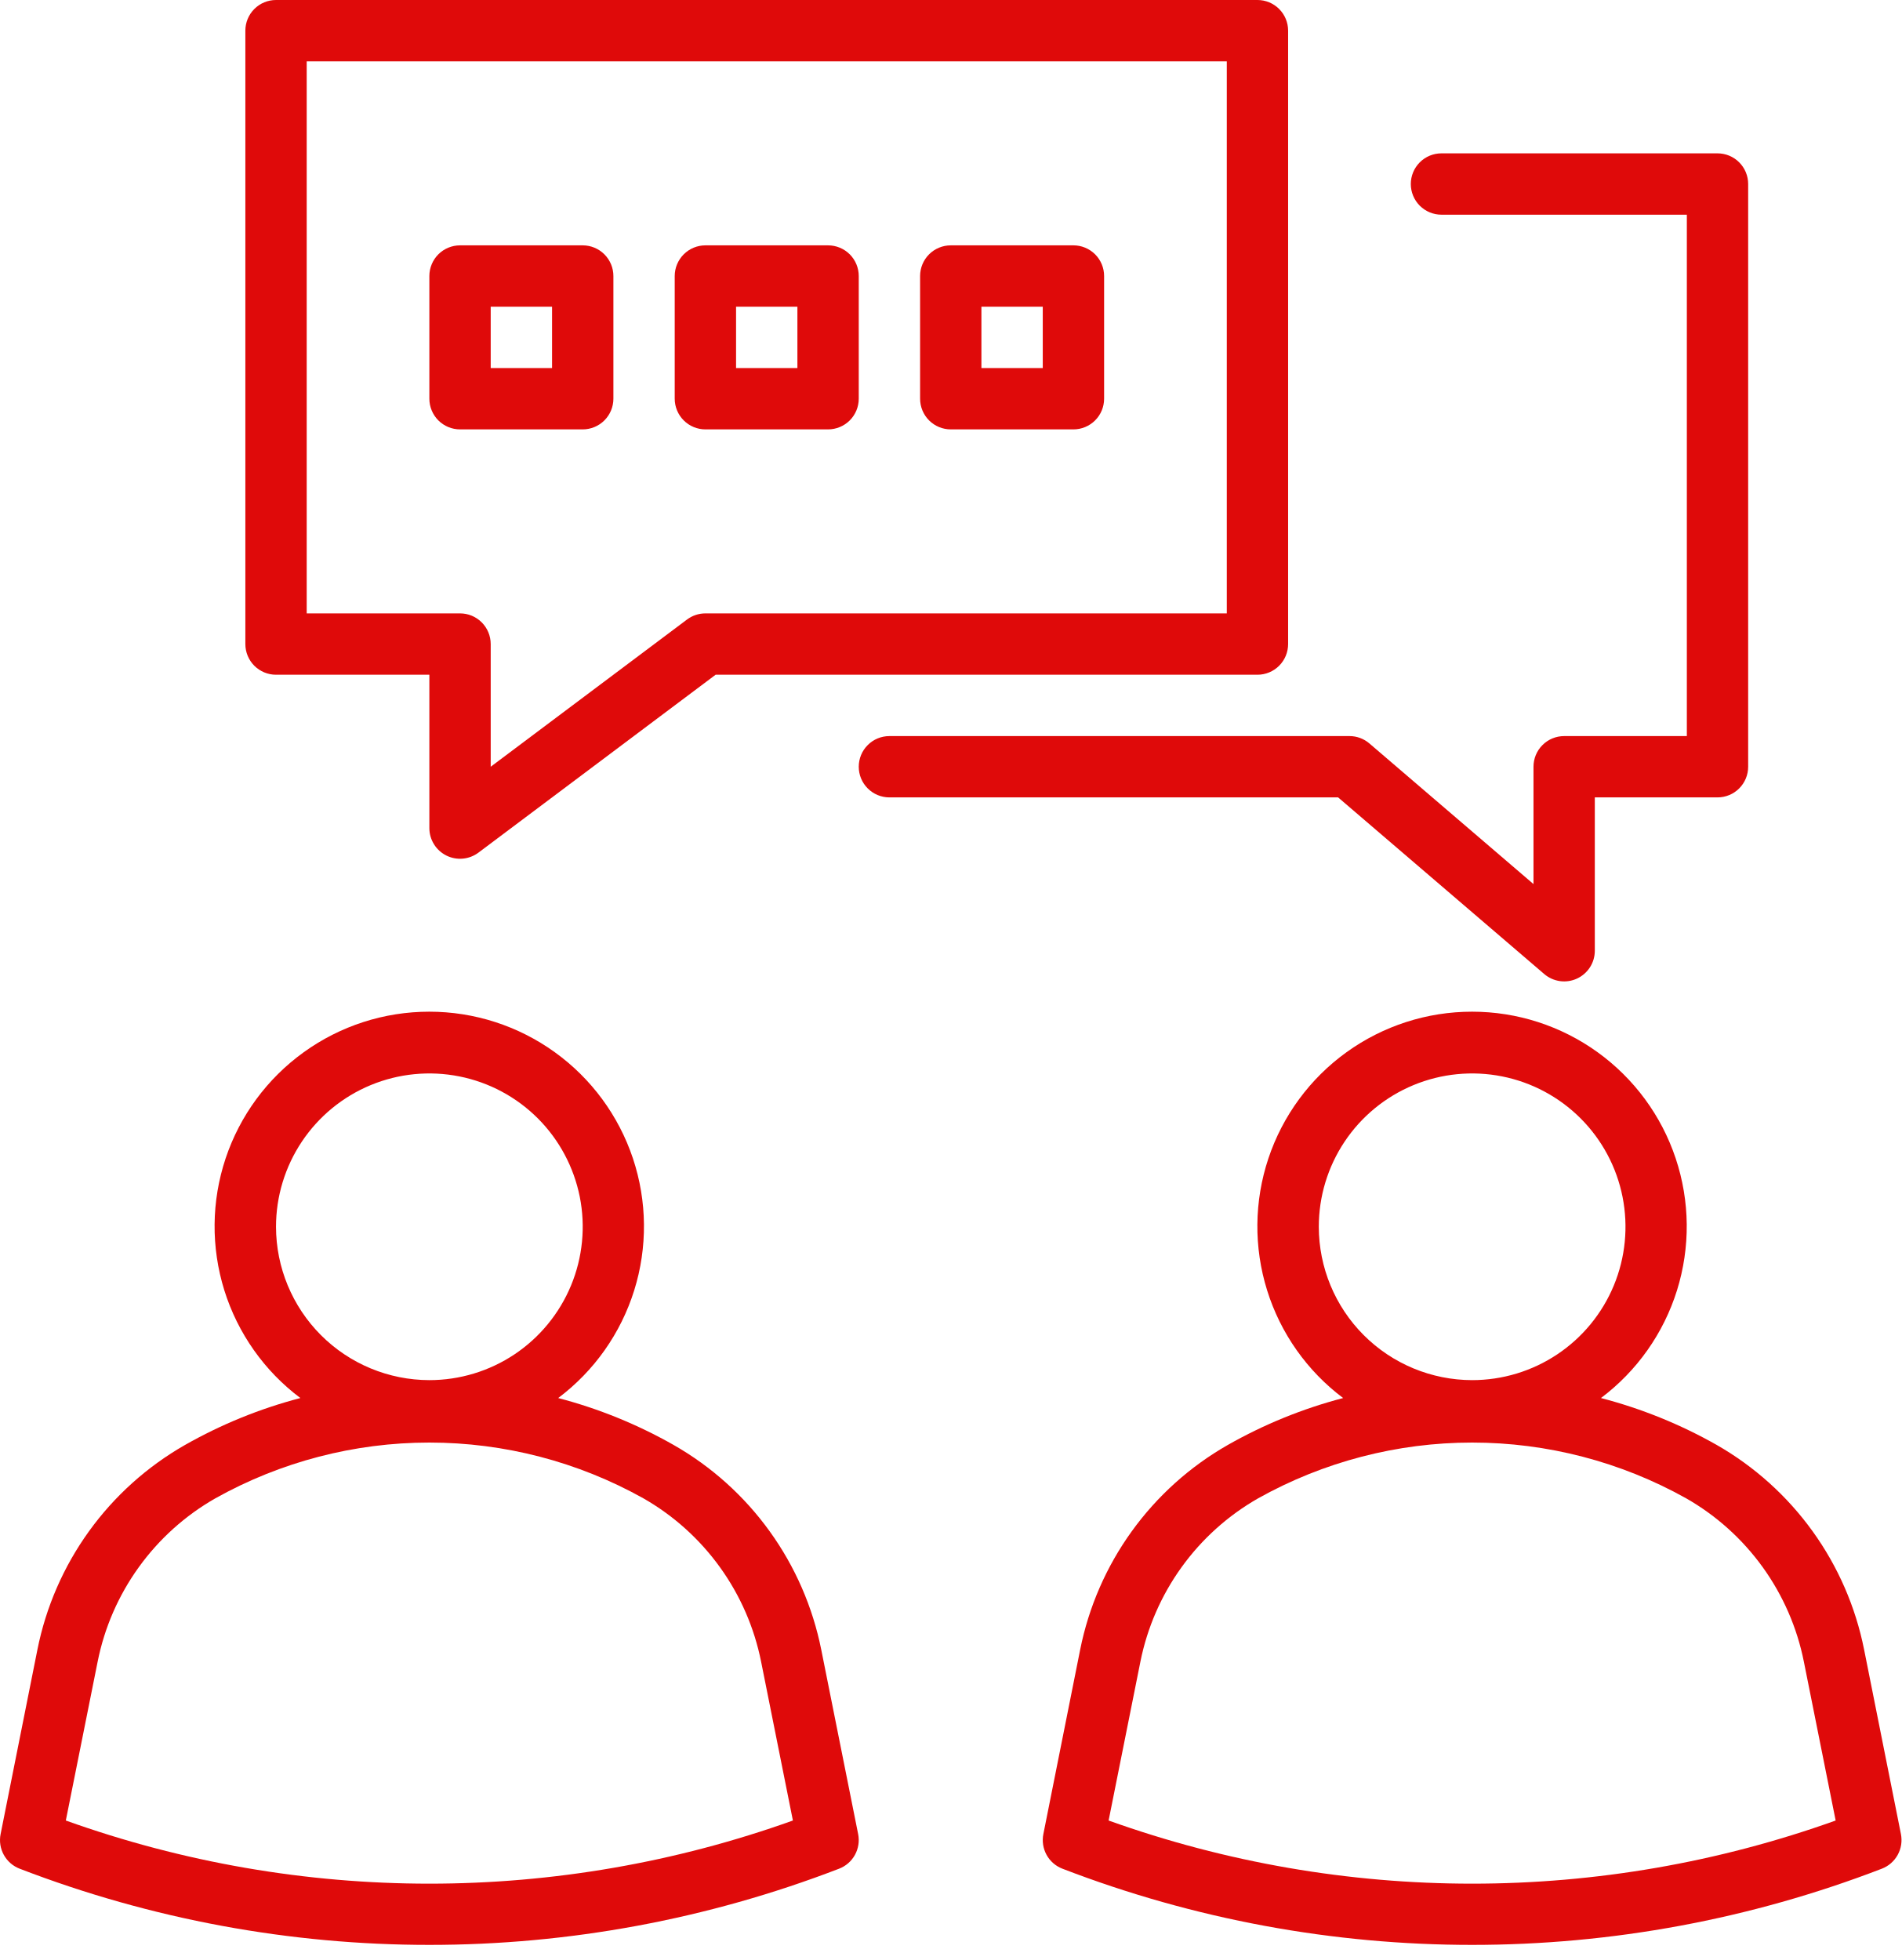
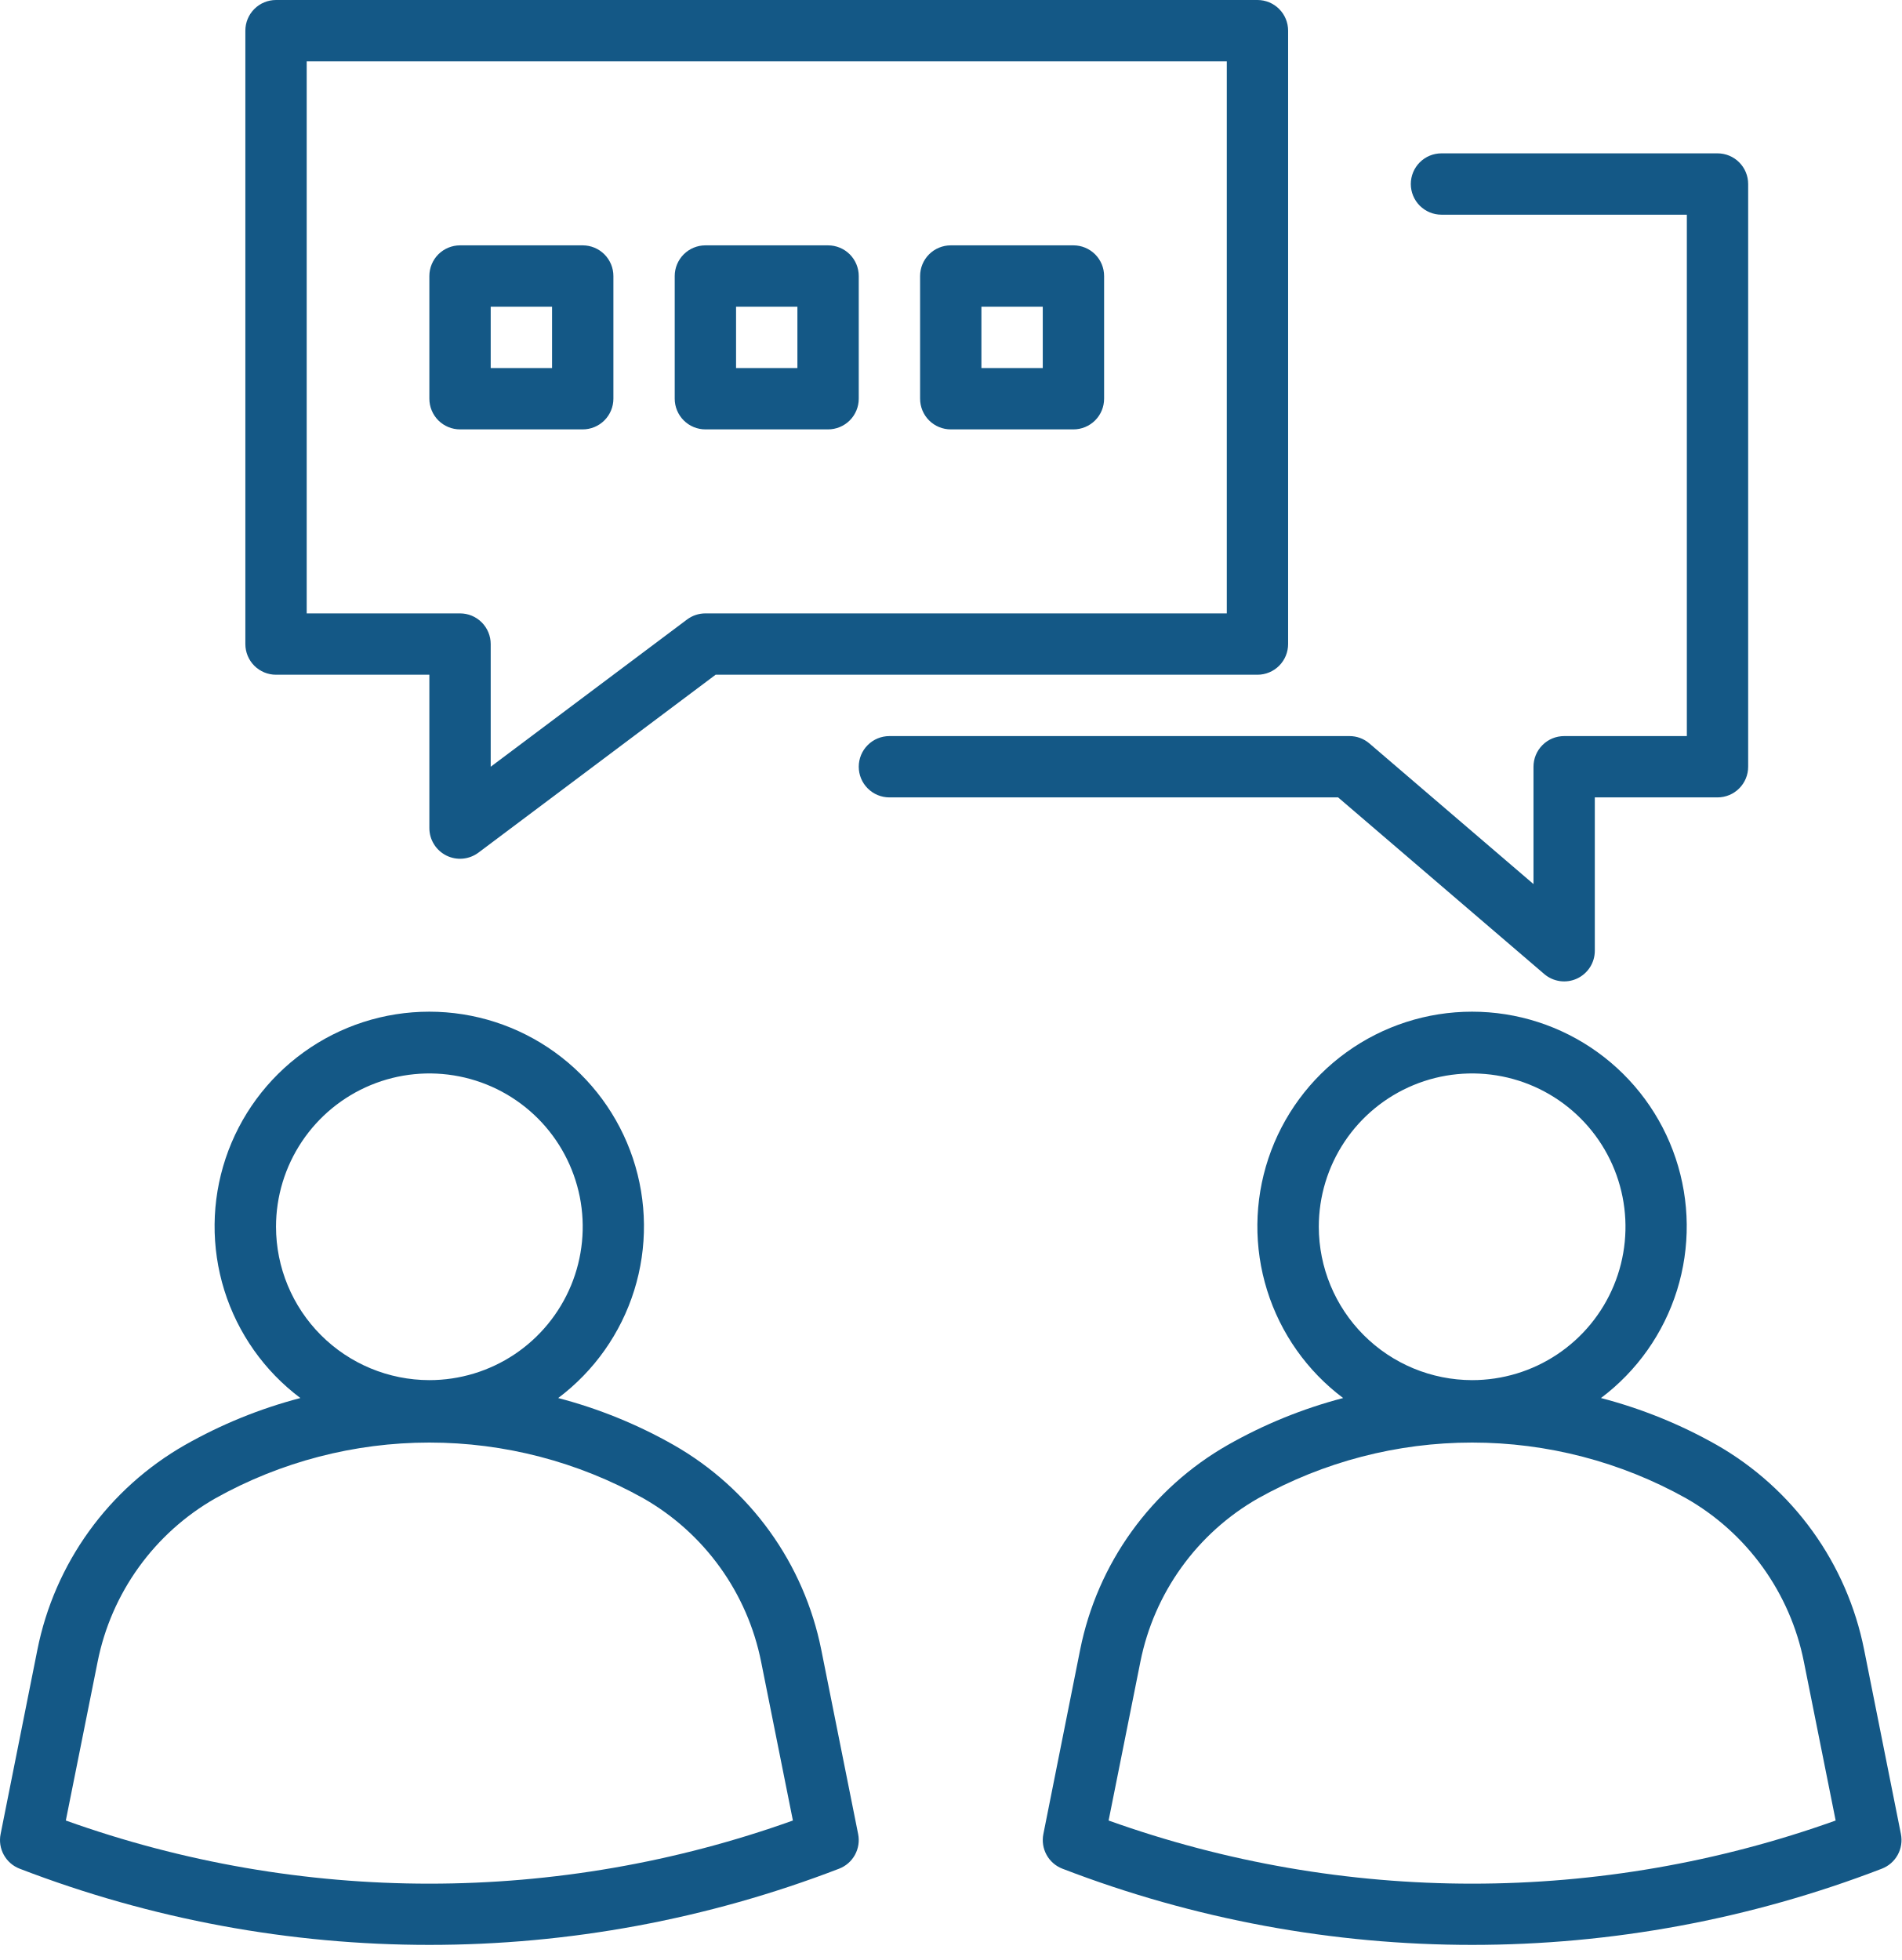
<svg xmlns="http://www.w3.org/2000/svg" width="65" height="67" viewBox="0 0 65 67" fill="none">
-   <path d="M28.073 56.391C27.781 54.933 27.181 53.554 26.311 52.347C25.442 51.14 24.323 50.134 23.032 49.397C21.79 48.691 20.462 48.151 19.081 47.79C20.312 46.866 21.221 45.577 21.68 44.107C22.139 42.637 22.123 41.06 21.636 39.599C21.148 38.138 20.214 36.868 18.964 35.968C17.715 35.067 16.214 34.583 14.674 34.583C13.134 34.583 11.633 35.067 10.384 35.968C9.134 36.868 8.2 38.138 7.712 39.599C7.225 41.06 7.21 42.637 7.668 44.107C8.127 45.577 9.036 46.866 10.268 47.79C8.887 48.151 7.56 48.691 6.319 49.397C5.028 50.134 3.91 51.14 3.04 52.347C2.171 53.553 1.57 54.932 1.279 56.39L0.021 62.694C-0.028 62.937 0.01 63.189 0.13 63.406C0.249 63.623 0.441 63.79 0.672 63.879C9.686 67.352 19.669 67.352 28.683 63.879C28.914 63.79 29.106 63.623 29.225 63.406C29.344 63.189 29.383 62.937 29.334 62.694L28.073 56.391ZM9.435 41.936C9.435 40.899 9.743 39.886 10.319 39.024C10.895 38.162 11.713 37.49 12.671 37.093C13.629 36.696 14.683 36.593 15.7 36.795C16.717 36.997 17.651 37.496 18.384 38.229C19.117 38.962 19.616 39.897 19.819 40.913C20.021 41.93 19.917 42.984 19.52 43.942C19.123 44.9 18.451 45.719 17.59 46.295C16.727 46.871 15.714 47.178 14.677 47.178C13.287 47.176 11.955 46.624 10.972 45.641C9.99 44.658 9.437 43.326 9.435 41.936ZM2.25 62.232L3.338 56.801C3.57 55.637 4.05 54.536 4.744 53.573C5.438 52.609 6.331 51.806 7.362 51.218C9.598 49.968 12.116 49.312 14.677 49.312C17.238 49.312 19.756 49.968 21.992 51.218C23.023 51.806 23.916 52.61 24.61 53.573C25.305 54.537 25.784 55.638 26.017 56.802L27.104 62.232C19.069 65.11 10.285 65.11 2.25 62.232Z" fill="#DF0A0A" />
-   <path d="M64.98 62.694L63.721 56.387C63.43 54.929 62.83 53.55 61.96 52.343C61.09 51.136 59.972 50.13 58.681 49.392C57.438 48.688 56.108 48.15 54.726 47.79C55.958 46.866 56.867 45.577 57.326 44.107C57.784 42.637 57.769 41.06 57.281 39.599C56.794 38.138 55.859 36.868 54.61 35.968C53.361 35.067 51.86 34.583 50.32 34.583C48.78 34.583 47.279 35.067 46.029 35.968C44.78 36.868 43.846 38.138 43.358 39.599C42.871 41.06 42.855 42.637 43.314 44.107C43.772 45.577 44.682 46.866 45.913 47.79C44.533 48.151 43.206 48.691 41.965 49.397C40.674 50.134 39.556 51.14 38.686 52.347C37.816 53.553 37.216 54.932 36.924 56.39L35.666 62.694C35.617 62.937 35.656 63.189 35.775 63.406C35.894 63.623 36.086 63.79 36.317 63.879C45.331 67.352 55.314 67.352 64.328 63.879C64.559 63.79 64.751 63.623 64.87 63.406C64.99 63.189 65.028 62.937 64.98 62.694ZM45.081 41.936C45.081 40.899 45.388 39.886 45.964 39.024C46.54 38.162 47.359 37.49 48.317 37.093C49.275 36.696 50.329 36.593 51.346 36.795C52.362 36.997 53.296 37.496 54.029 38.229C54.763 38.962 55.262 39.897 55.464 40.913C55.666 41.93 55.563 42.984 55.166 43.942C54.769 44.9 54.097 45.719 53.235 46.295C52.373 46.871 51.36 47.178 50.323 47.178C48.933 47.176 47.601 46.624 46.618 45.641C45.635 44.658 45.083 43.326 45.081 41.936ZM37.896 62.232L38.983 56.801C39.216 55.637 39.696 54.536 40.39 53.573C41.084 52.609 41.977 51.806 43.008 51.218C45.244 49.968 47.762 49.312 50.323 49.312C52.884 49.312 55.402 49.968 57.638 51.218C58.669 51.806 59.562 52.61 60.256 53.573C60.95 54.537 61.43 55.638 61.662 56.802L62.749 62.232C54.715 65.11 45.931 65.11 37.896 62.232Z" fill="#DF0A0A" />
-   <path d="M9.435 23.065H14.677V28.307C14.677 28.502 14.731 28.692 14.834 28.858C14.936 29.024 15.083 29.157 15.257 29.245C15.431 29.332 15.626 29.369 15.82 29.351C16.014 29.334 16.199 29.262 16.355 29.146L24.462 23.065H42.984C43.262 23.065 43.529 22.954 43.725 22.758C43.922 22.561 44.032 22.294 44.032 22.016V1.048C44.032 0.77 43.922 0.504 43.725 0.307C43.529 0.11 43.262 0 42.984 0H9.435C9.157 0 8.89 0.11 8.694 0.307C8.497 0.504 8.387 0.77 8.387 1.048V22.016C8.387 22.294 8.497 22.561 8.694 22.758C8.89 22.954 9.157 23.065 9.435 23.065ZM10.484 2.097H41.936V20.968H24.113C23.886 20.968 23.665 21.042 23.484 21.178L16.774 26.21V22.016C16.774 21.738 16.663 21.472 16.467 21.275C16.27 21.078 16.004 20.968 15.726 20.968H10.484V2.097Z" fill="#DF0A0A" />
-   <path d="M52.787 33.296C52.939 33.426 53.125 33.51 53.324 33.538C53.522 33.566 53.724 33.536 53.906 33.452C54.088 33.368 54.242 33.234 54.35 33.066C54.459 32.897 54.516 32.701 54.516 32.501V27.258H58.71C58.988 27.258 59.255 27.148 59.451 26.951C59.648 26.755 59.758 26.488 59.758 26.21V6.29C59.758 6.012 59.648 5.746 59.451 5.549C59.255 5.352 58.988 5.242 58.71 5.242H49.274C48.996 5.242 48.73 5.352 48.533 5.549C48.337 5.746 48.226 6.012 48.226 6.29C48.226 6.568 48.337 6.835 48.533 7.032C48.73 7.228 48.996 7.339 49.274 7.339H57.662V25.162H53.468C53.19 25.162 52.923 25.272 52.727 25.469C52.53 25.665 52.42 25.932 52.42 26.21V30.221L46.811 25.414C46.621 25.251 46.379 25.161 46.129 25.162H30.403C30.125 25.162 29.858 25.272 29.662 25.469C29.465 25.665 29.355 25.932 29.355 26.21C29.355 26.488 29.465 26.755 29.662 26.951C29.858 27.148 30.125 27.258 30.403 27.258H45.741L52.787 33.296Z" fill="#DF0A0A" />
-   <path d="M19.919 14.678C20.197 14.678 20.464 14.567 20.66 14.371C20.857 14.174 20.968 13.907 20.968 13.629V9.436C20.968 9.158 20.857 8.891 20.66 8.694C20.464 8.498 20.197 8.387 19.919 8.387H15.726C15.447 8.387 15.181 8.498 14.984 8.694C14.788 8.891 14.677 9.158 14.677 9.436V13.629C14.677 13.907 14.788 14.174 14.984 14.371C15.181 14.567 15.447 14.678 15.726 14.678H19.919ZM16.774 10.484H18.871V12.581H16.774V10.484Z" fill="#DF0A0A" />
-   <path d="M32.5 14.678H36.694C36.972 14.678 37.238 14.567 37.435 14.371C37.632 14.174 37.742 13.907 37.742 13.629V9.436C37.742 9.158 37.632 8.891 37.435 8.694C37.238 8.498 36.972 8.387 36.694 8.387H32.5C32.222 8.387 31.955 8.498 31.759 8.694C31.562 8.891 31.452 9.158 31.452 9.436V13.629C31.452 13.907 31.562 14.174 31.759 14.371C31.955 14.567 32.222 14.678 32.5 14.678ZM33.548 10.484H35.645V12.581H33.548V10.484Z" fill="#DF0A0A" />
-   <path d="M24.113 14.678H28.306C28.584 14.678 28.851 14.567 29.048 14.371C29.244 14.174 29.355 13.907 29.355 13.629V9.436C29.355 9.158 29.244 8.891 29.048 8.694C28.851 8.498 28.584 8.387 28.306 8.387H24.113C23.835 8.387 23.568 8.498 23.372 8.694C23.175 8.891 23.064 9.158 23.064 9.436V13.629C23.064 13.907 23.175 14.174 23.372 14.371C23.568 14.567 23.835 14.678 24.113 14.678ZM25.161 10.484H27.258V12.581H25.161V10.484Z" fill="#DF0A0A" />
+   <path d="M28.073 56.391C27.781 54.933 27.181 53.554 26.311 52.347C25.442 51.14 24.323 50.134 23.032 49.397C21.79 48.691 20.462 48.151 19.081 47.79C20.312 46.866 21.221 45.577 21.68 44.107C22.139 42.637 22.123 41.06 21.636 39.599C21.148 38.138 20.214 36.868 18.964 35.968C17.715 35.067 16.214 34.583 14.674 34.583C13.134 34.583 11.633 35.067 10.384 35.968C9.134 36.868 8.2 38.138 7.712 39.599C7.225 41.06 7.21 42.637 7.668 44.107C8.127 45.577 9.036 46.866 10.268 47.79C8.887 48.151 7.56 48.691 6.319 49.397C5.028 50.134 3.91 51.14 3.04 52.347C2.171 53.553 1.57 54.932 1.279 56.39L0.021 62.694C-0.028 62.937 0.01 63.189 0.13 63.406C0.249 63.623 0.441 63.79 0.672 63.879C9.686 67.352 19.669 67.352 28.683 63.879C28.914 63.79 29.106 63.623 29.225 63.406C29.344 63.189 29.383 62.937 29.334 62.694L28.073 56.391ZM9.435 41.936C9.435 40.899 9.743 39.886 10.319 39.024C10.895 38.162 11.713 37.49 12.671 37.093C13.629 36.696 14.683 36.593 15.7 36.795C16.717 36.997 17.651 37.496 18.384 38.229C19.117 38.962 19.616 39.897 19.819 40.913C20.021 41.93 19.917 42.984 19.52 43.942C19.123 44.9 18.451 45.719 17.59 46.295C16.727 46.871 15.714 47.178 14.677 47.178C13.287 47.176 11.955 46.624 10.972 45.641C9.99 44.658 9.437 43.326 9.435 41.936ZM2.25 62.232L3.338 56.801C3.57 55.637 4.05 54.536 4.744 53.573C5.438 52.609 6.331 51.806 7.362 51.218C9.598 49.968 12.116 49.312 14.677 49.312C17.238 49.312 19.756 49.968 21.992 51.218C23.023 51.806 23.916 52.61 24.61 53.573C25.305 54.537 25.784 55.638 26.017 56.802L27.104 62.232C19.069 65.11 10.285 65.11 2.25 62.232Z" fill="#145886" />
+   <path d="M64.98 62.694L63.721 56.387C63.43 54.929 62.83 53.55 61.96 52.343C61.09 51.136 59.972 50.13 58.681 49.392C57.438 48.688 56.108 48.15 54.726 47.79C55.958 46.866 56.867 45.577 57.326 44.107C57.784 42.637 57.769 41.06 57.281 39.599C56.794 38.138 55.859 36.868 54.61 35.968C53.361 35.067 51.86 34.583 50.32 34.583C48.78 34.583 47.279 35.067 46.029 35.968C44.78 36.868 43.846 38.138 43.358 39.599C42.871 41.06 42.855 42.637 43.314 44.107C43.772 45.577 44.682 46.866 45.913 47.79C44.533 48.151 43.206 48.691 41.965 49.397C40.674 50.134 39.556 51.14 38.686 52.347C37.816 53.553 37.216 54.932 36.924 56.39L35.666 62.694C35.617 62.937 35.656 63.189 35.775 63.406C35.894 63.623 36.086 63.79 36.317 63.879C45.331 67.352 55.314 67.352 64.328 63.879C64.559 63.79 64.751 63.623 64.87 63.406C64.99 63.189 65.028 62.937 64.98 62.694ZM45.081 41.936C45.081 40.899 45.388 39.886 45.964 39.024C46.54 38.162 47.359 37.49 48.317 37.093C49.275 36.696 50.329 36.593 51.346 36.795C52.362 36.997 53.296 37.496 54.029 38.229C54.763 38.962 55.262 39.897 55.464 40.913C55.666 41.93 55.563 42.984 55.166 43.942C54.769 44.9 54.097 45.719 53.235 46.295C52.373 46.871 51.36 47.178 50.323 47.178C48.933 47.176 47.601 46.624 46.618 45.641C45.635 44.658 45.083 43.326 45.081 41.936ZM37.896 62.232L38.983 56.801C39.216 55.637 39.696 54.536 40.39 53.573C41.084 52.609 41.977 51.806 43.008 51.218C45.244 49.968 47.762 49.312 50.323 49.312C52.884 49.312 55.402 49.968 57.638 51.218C58.669 51.806 59.562 52.61 60.256 53.573C60.95 54.537 61.43 55.638 61.662 56.802L62.749 62.232C54.715 65.11 45.931 65.11 37.896 62.232Z" fill="#145886" />
+   <path d="M9.435 23.065H14.677V28.307C14.677 28.502 14.731 28.692 14.834 28.858C14.936 29.024 15.083 29.157 15.257 29.245C15.431 29.332 15.626 29.369 15.82 29.351C16.014 29.334 16.199 29.262 16.355 29.146L24.462 23.065H42.984C43.262 23.065 43.529 22.954 43.725 22.758C43.922 22.561 44.032 22.294 44.032 22.016V1.048C44.032 0.77 43.922 0.504 43.725 0.307C43.529 0.11 43.262 0 42.984 0H9.435C9.157 0 8.89 0.11 8.694 0.307C8.497 0.504 8.387 0.77 8.387 1.048V22.016C8.387 22.294 8.497 22.561 8.694 22.758C8.89 22.954 9.157 23.065 9.435 23.065ZM10.484 2.097H41.936V20.968H24.113C23.886 20.968 23.665 21.042 23.484 21.178L16.774 26.21V22.016C16.774 21.738 16.663 21.472 16.467 21.275C16.27 21.078 16.004 20.968 15.726 20.968H10.484V2.097Z" fill="#145886" />
+   <path d="M52.787 33.296C52.939 33.426 53.125 33.51 53.324 33.538C53.522 33.566 53.724 33.536 53.906 33.452C54.088 33.368 54.242 33.234 54.35 33.066C54.459 32.897 54.516 32.701 54.516 32.501V27.258H58.71C58.988 27.258 59.255 27.148 59.451 26.951C59.648 26.755 59.758 26.488 59.758 26.21V6.29C59.758 6.012 59.648 5.746 59.451 5.549C59.255 5.352 58.988 5.242 58.71 5.242H49.274C48.996 5.242 48.73 5.352 48.533 5.549C48.337 5.746 48.226 6.012 48.226 6.29C48.226 6.568 48.337 6.835 48.533 7.032C48.73 7.228 48.996 7.339 49.274 7.339H57.662V25.162H53.468C53.19 25.162 52.923 25.272 52.727 25.469C52.53 25.665 52.42 25.932 52.42 26.21V30.221L46.811 25.414C46.621 25.251 46.379 25.161 46.129 25.162H30.403C30.125 25.162 29.858 25.272 29.662 25.469C29.465 25.665 29.355 25.932 29.355 26.21C29.355 26.488 29.465 26.755 29.662 26.951C29.858 27.148 30.125 27.258 30.403 27.258H45.741L52.787 33.296Z" fill="#145886" />
+   <path d="M19.919 14.678C20.197 14.678 20.464 14.567 20.66 14.371C20.857 14.174 20.968 13.907 20.968 13.629V9.436C20.968 9.158 20.857 8.891 20.66 8.694C20.464 8.498 20.197 8.387 19.919 8.387H15.726C15.447 8.387 15.181 8.498 14.984 8.694C14.788 8.891 14.677 9.158 14.677 9.436V13.629C14.677 13.907 14.788 14.174 14.984 14.371C15.181 14.567 15.447 14.678 15.726 14.678H19.919ZM16.774 10.484H18.871V12.581H16.774V10.484Z" fill="#145886" />
+   <path d="M32.5 14.678H36.694C36.972 14.678 37.238 14.567 37.435 14.371C37.632 14.174 37.742 13.907 37.742 13.629V9.436C37.742 9.158 37.632 8.891 37.435 8.694C37.238 8.498 36.972 8.387 36.694 8.387H32.5C32.222 8.387 31.955 8.498 31.759 8.694C31.562 8.891 31.452 9.158 31.452 9.436V13.629C31.452 13.907 31.562 14.174 31.759 14.371C31.955 14.567 32.222 14.678 32.5 14.678ZM33.548 10.484H35.645V12.581H33.548V10.484Z" fill="#145886" />
+   <path d="M24.113 14.678H28.306C28.584 14.678 28.851 14.567 29.048 14.371C29.244 14.174 29.355 13.907 29.355 13.629V9.436C29.355 9.158 29.244 8.891 29.048 8.694C28.851 8.498 28.584 8.387 28.306 8.387H24.113C23.835 8.387 23.568 8.498 23.372 8.694C23.175 8.891 23.064 9.158 23.064 9.436V13.629C23.064 13.907 23.175 14.174 23.372 14.371C23.568 14.567 23.835 14.678 24.113 14.678ZM25.161 10.484H27.258V12.581H25.161V10.484Z" fill="#145886" />
</svg>
